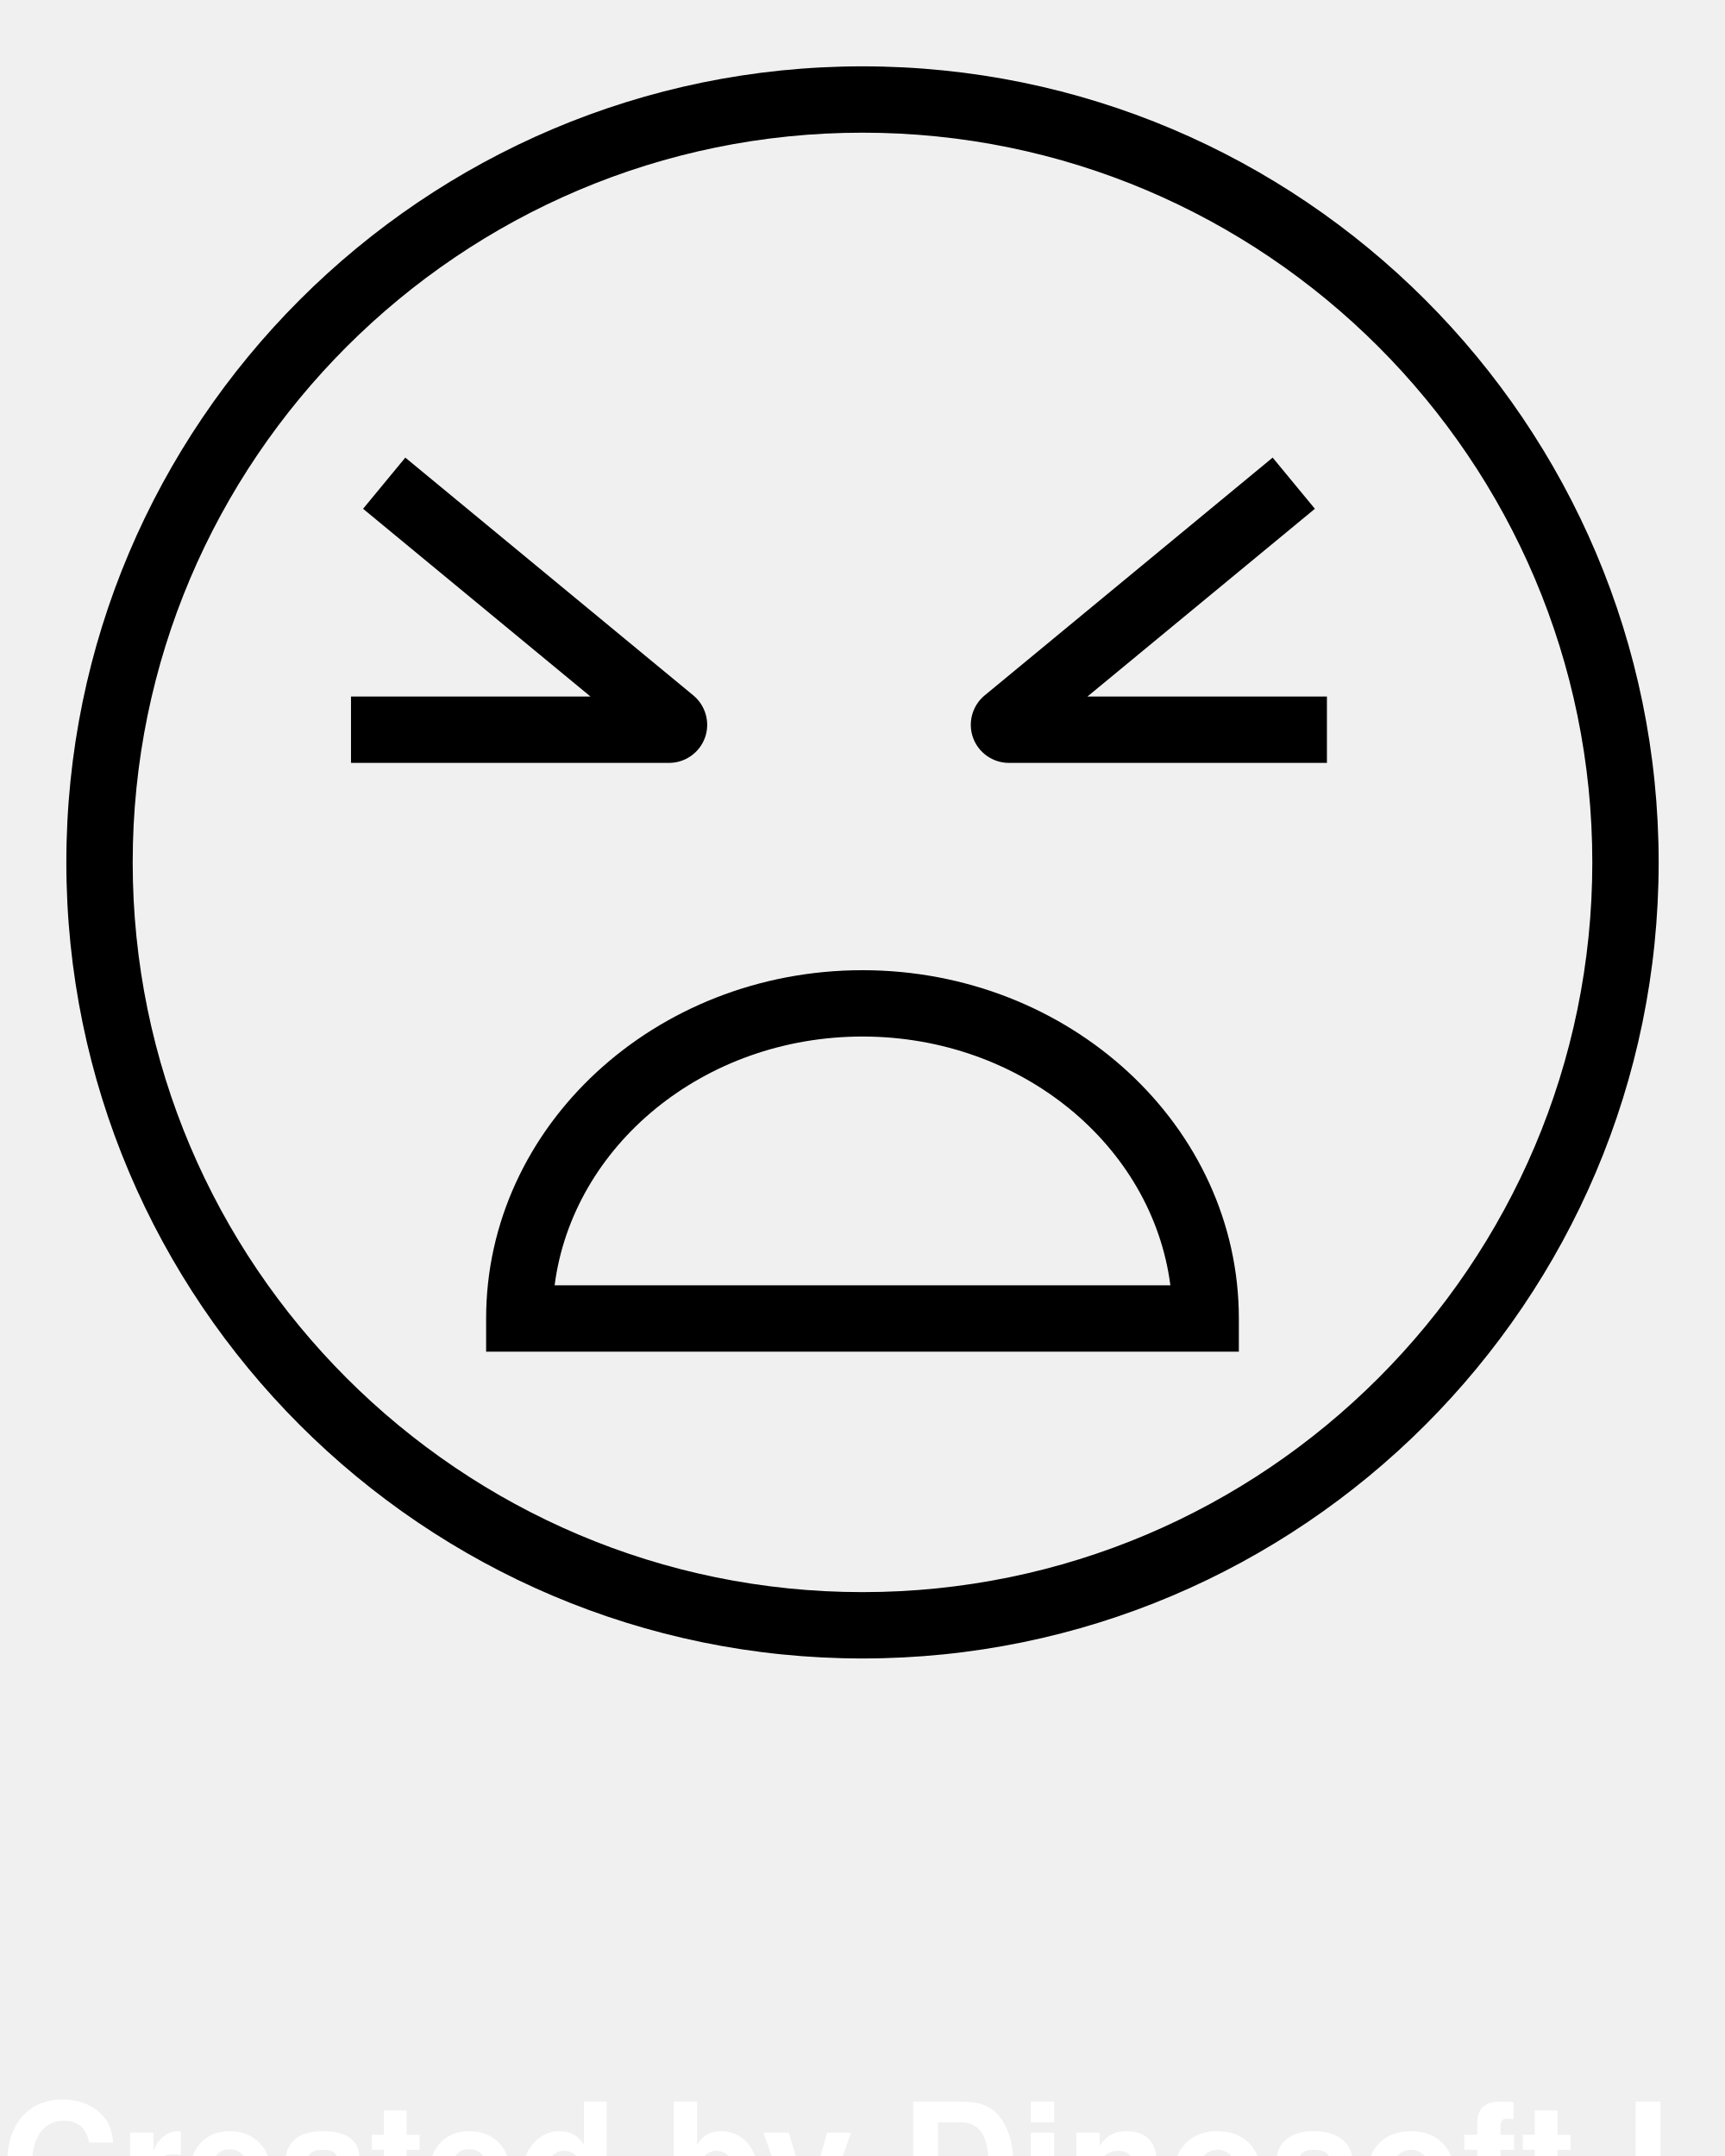
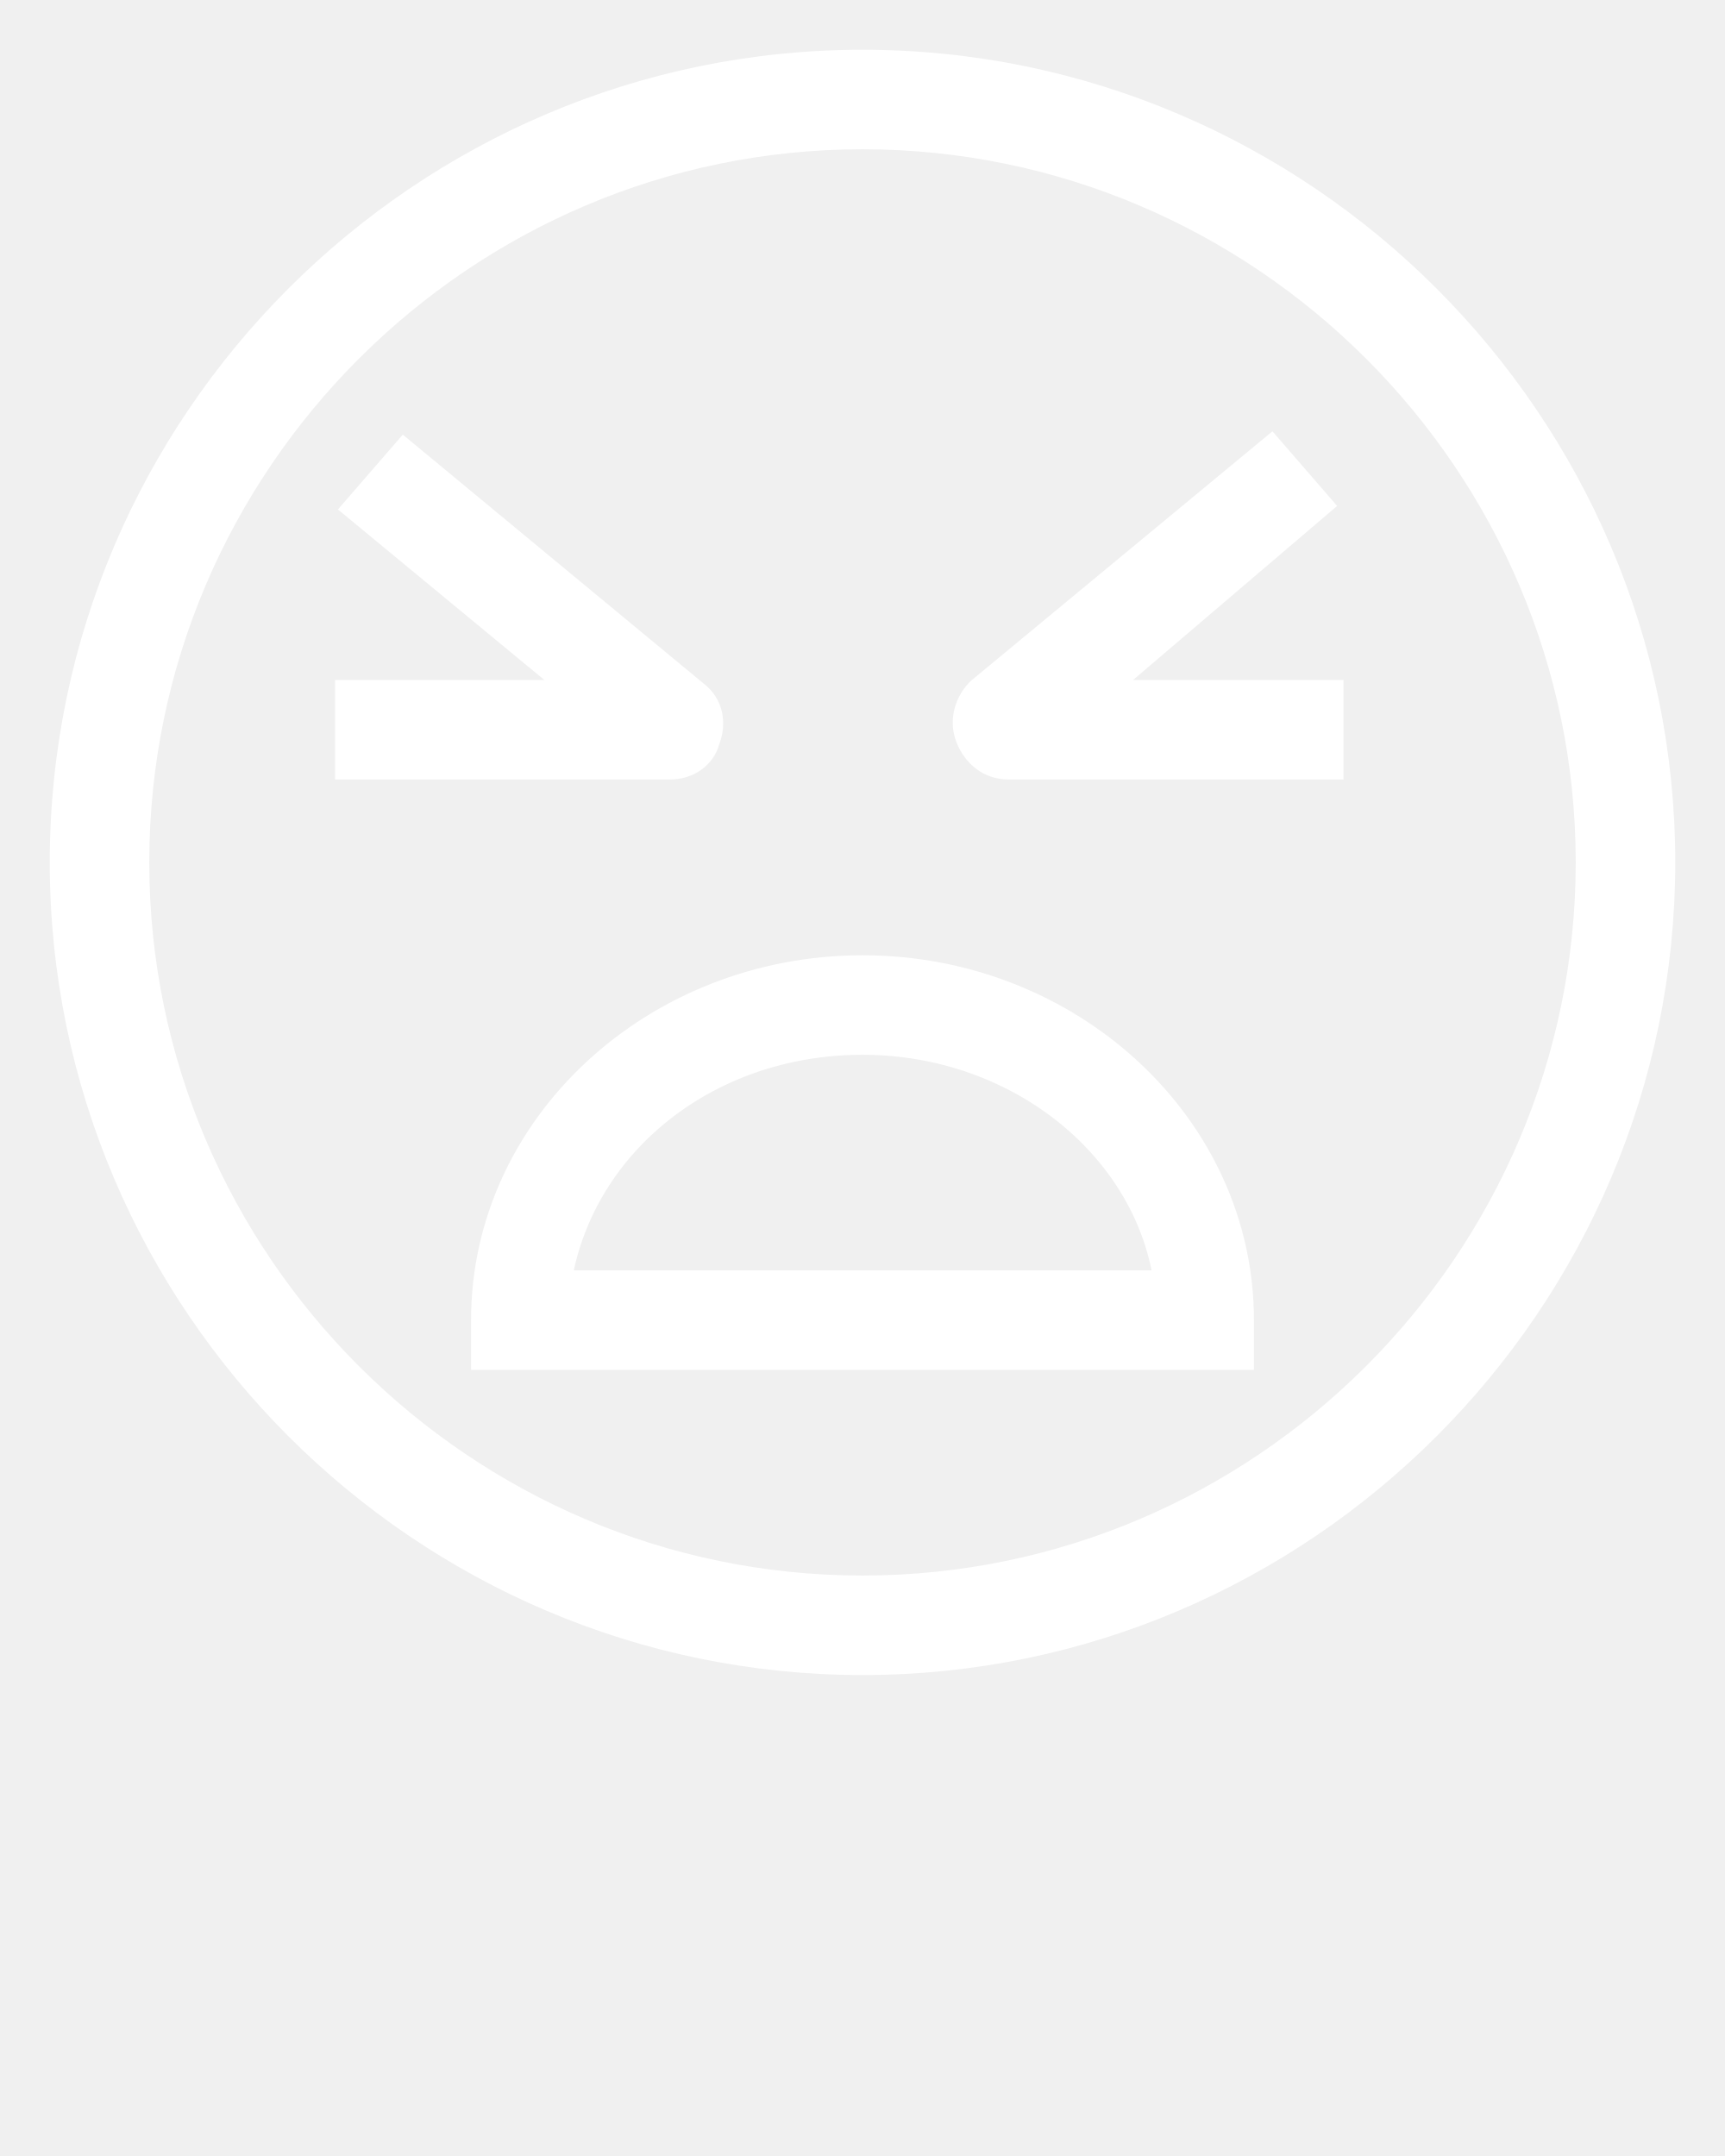
- <svg xmlns="http://www.w3.org/2000/svg" version="1.1" x="0px" y="0px" viewBox="0 0 52 65" enable-background="new 0 0 52 52" xml:space="preserve">
+ <svg xmlns="http://www.w3.org/2000/svg" version="1.1" id="Layer_1" x="0px" y="0px" viewBox="0 0 52 65" style="enable-background:new 0 0 52 65;" xml:space="preserve">
+   <style type="text/css">
+ 	.st0{fill:#FFFFFF;stroke:#FFFFFF;stroke-miterlimit:10;}
+ </style>
  <g>
    <g>
-       <path d="M26,50C12.767,50,2,39.233,2,26S12.767,2,26,2s24,10.767,24,24S39.233,50,26,50z M26,4    C13.869,4,4,13.869,4,26s9.869,22,22,22s22-9.869,22-22S38.131,4,26,4z" />
+       <path class="st0" d="M26,50C12.8,50,2,39.2,2,26S12.8,2,26,2s24,10.8,24,24S39.2,50,26,50z M26,4C13.9,4,4,13.9,4,26s9.9,22,22,22    s22-9.9,22-22S38.1,4,26,4z" />
    </g>
    <g>
-       <path d="M40,23h-9.588c-0.481,0-0.915-0.304-1.079-0.757s-0.026-0.965,0.344-1.273    l8.687-7.174l1.273,1.543L32.78,21H40V23z" />
+       <path class="st0" d="M40,23h-9.6c-0.5,0-0.9-0.3-1.1-0.8s0-1,0.3-1.3l8.7-7.2l1.3,1.5L32.8,21H40V23z" />
    </g>
    <g>
-       <path d="M20.169,23h-9.588v-2h7.22l-6.856-5.661l1.273-1.543l8.683,7.17    c0.373,0.309,0.513,0.82,0.35,1.274C21.086,22.695,20.652,23,20.169,23z" />
+       <path class="st0" d="M20.2,23h-9.6v-2h7.2l-6.9-5.7l1.3-1.5l8.7,7.2c0.4,0.3,0.5,0.8,0.3,1.3C21.1,22.7,20.7,23,20.2,23z" />
    </g>
    <g>
-       <path d="M37.345,40.75H14.654v-1c0-5.79,5.089-10.5,11.345-10.5s11.346,4.71,11.346,10.5V40.75    z M16.719,38.75h18.562c-0.546-4.218-4.5-7.5-9.281-7.5S17.265,34.532,16.719,38.75z" />
+       <path class="st0" d="M37.3,40.8H14.7v-1c0-5.8,5.1-10.5,11.3-10.5S37.3,34,37.3,39.8V40.8z M16.7,38.8h18.6    c-0.5-4.2-4.5-7.5-9.3-7.5S17.3,34.5,16.7,38.8z" />
    </g>
  </g>
-   <text x="0" y="67" fill="#ffffff" font-size="5px" font-weight="bold" font-family="'Helvetica Neue', Helvetica, Arial-Unicode, Arial, Sans-serif">Created by Dinosoft Labs</text>
-   <text x="0" y="72" fill="#000000" font-size="5px" font-weight="bold" font-family="'Helvetica Neue', Helvetica, Arial-Unicode, Arial, Sans-serif">from the Noun Project</text>
</svg>
